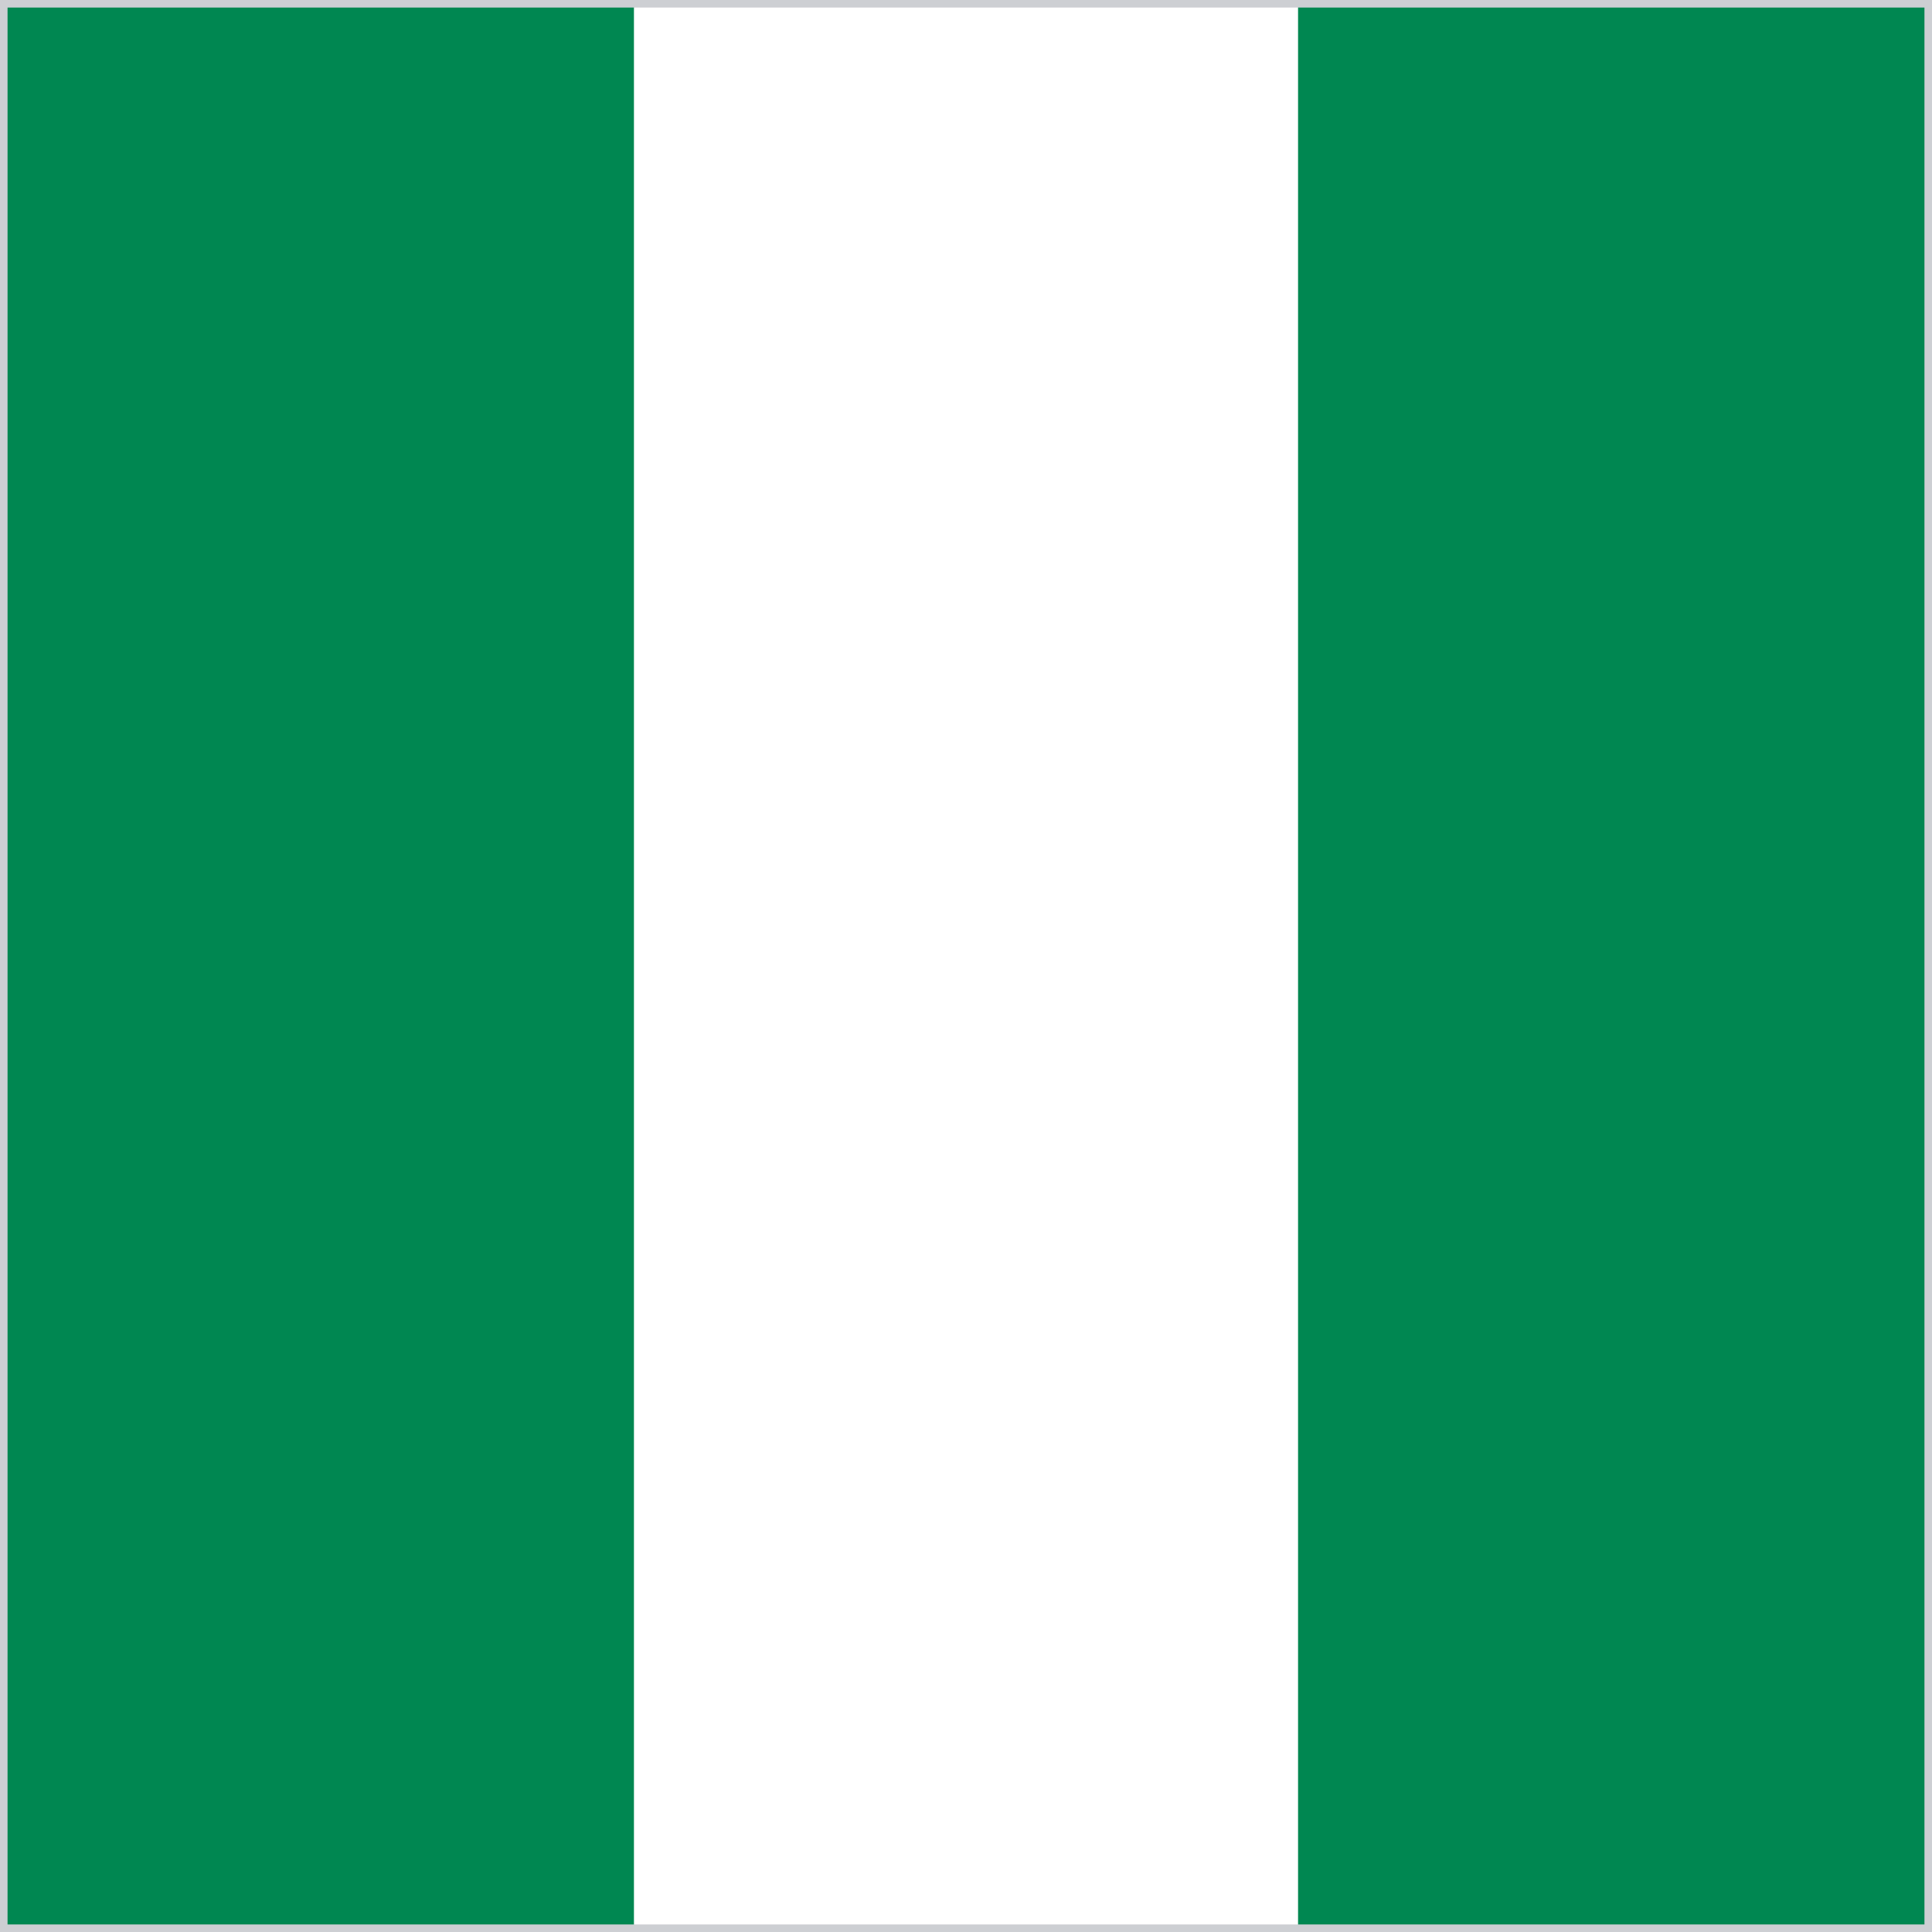
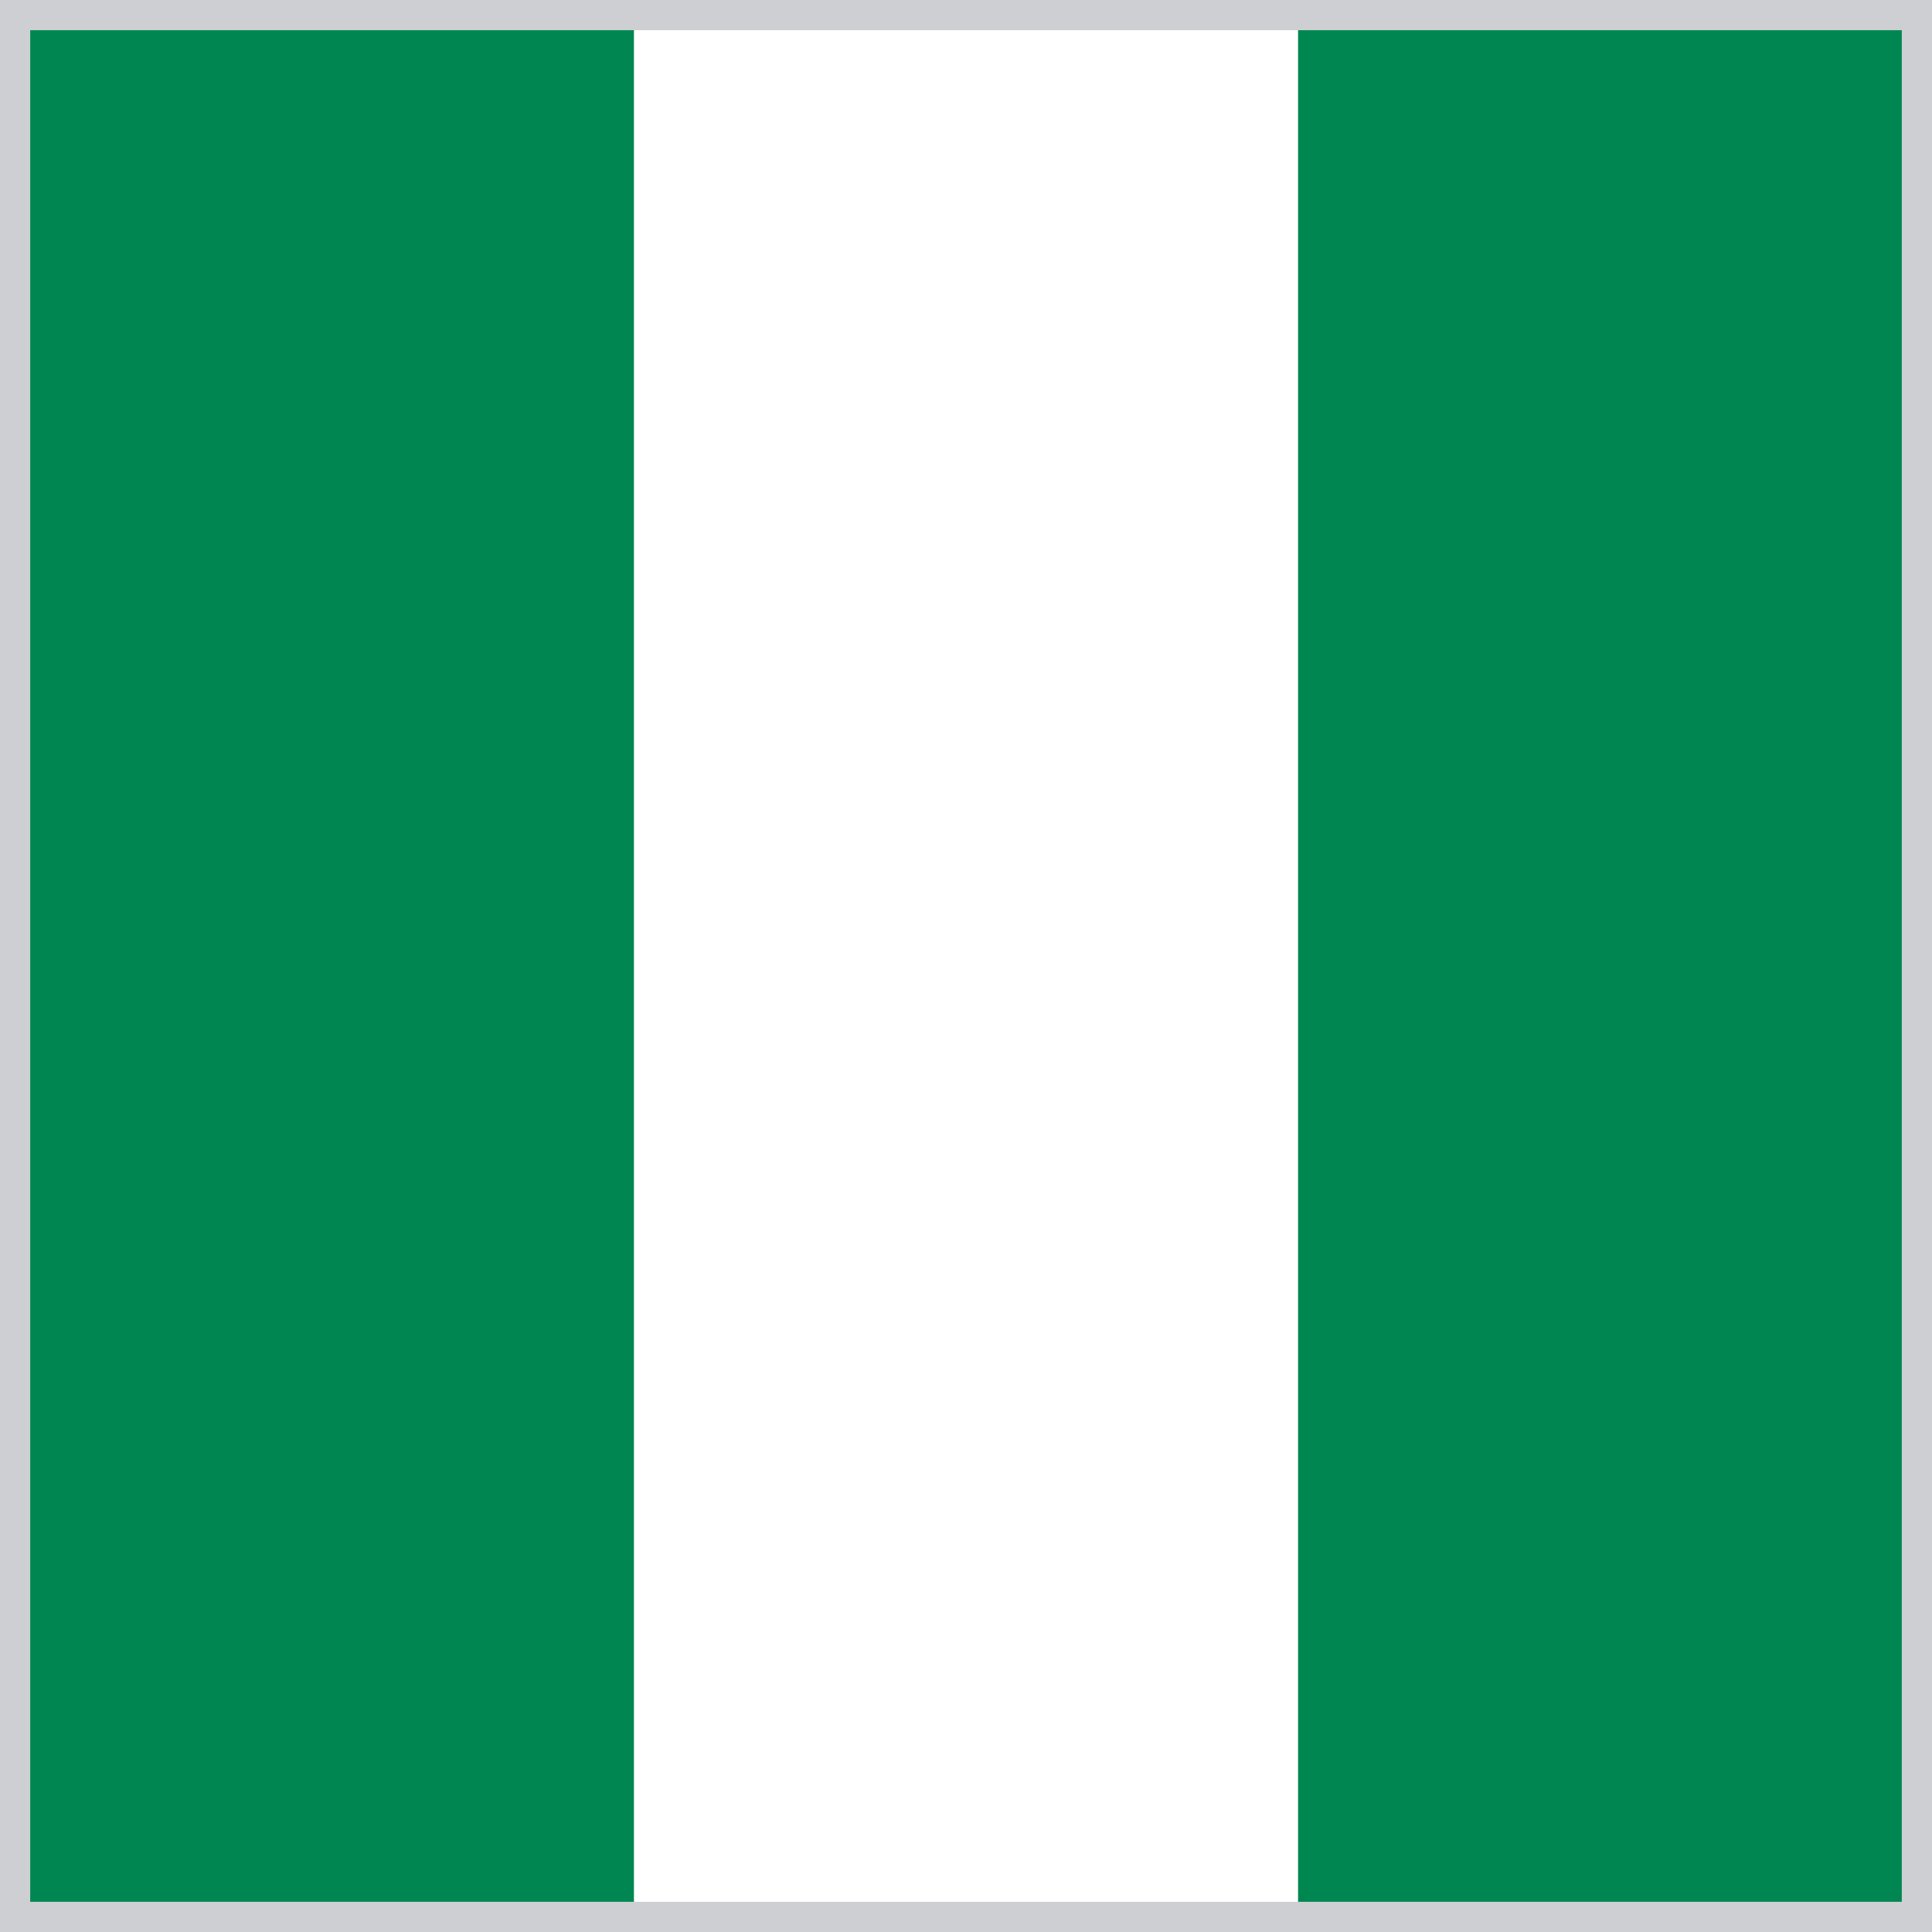
<svg xmlns="http://www.w3.org/2000/svg" width="512" height="512">
  <path fill="#FFFFFF" d="M136 512V0h240v512z" />
  <path fill="#008751" d="M344 512V0h168v512zM0 512V0h168v512z" />
-   <rect width="512" height="512" fill="none" stroke="#cdcfd3" stroke-width="4" />
+   <rect width="512" height="512" fill="none" stroke="#cdcfd3" stroke-width="16" />
</svg>
